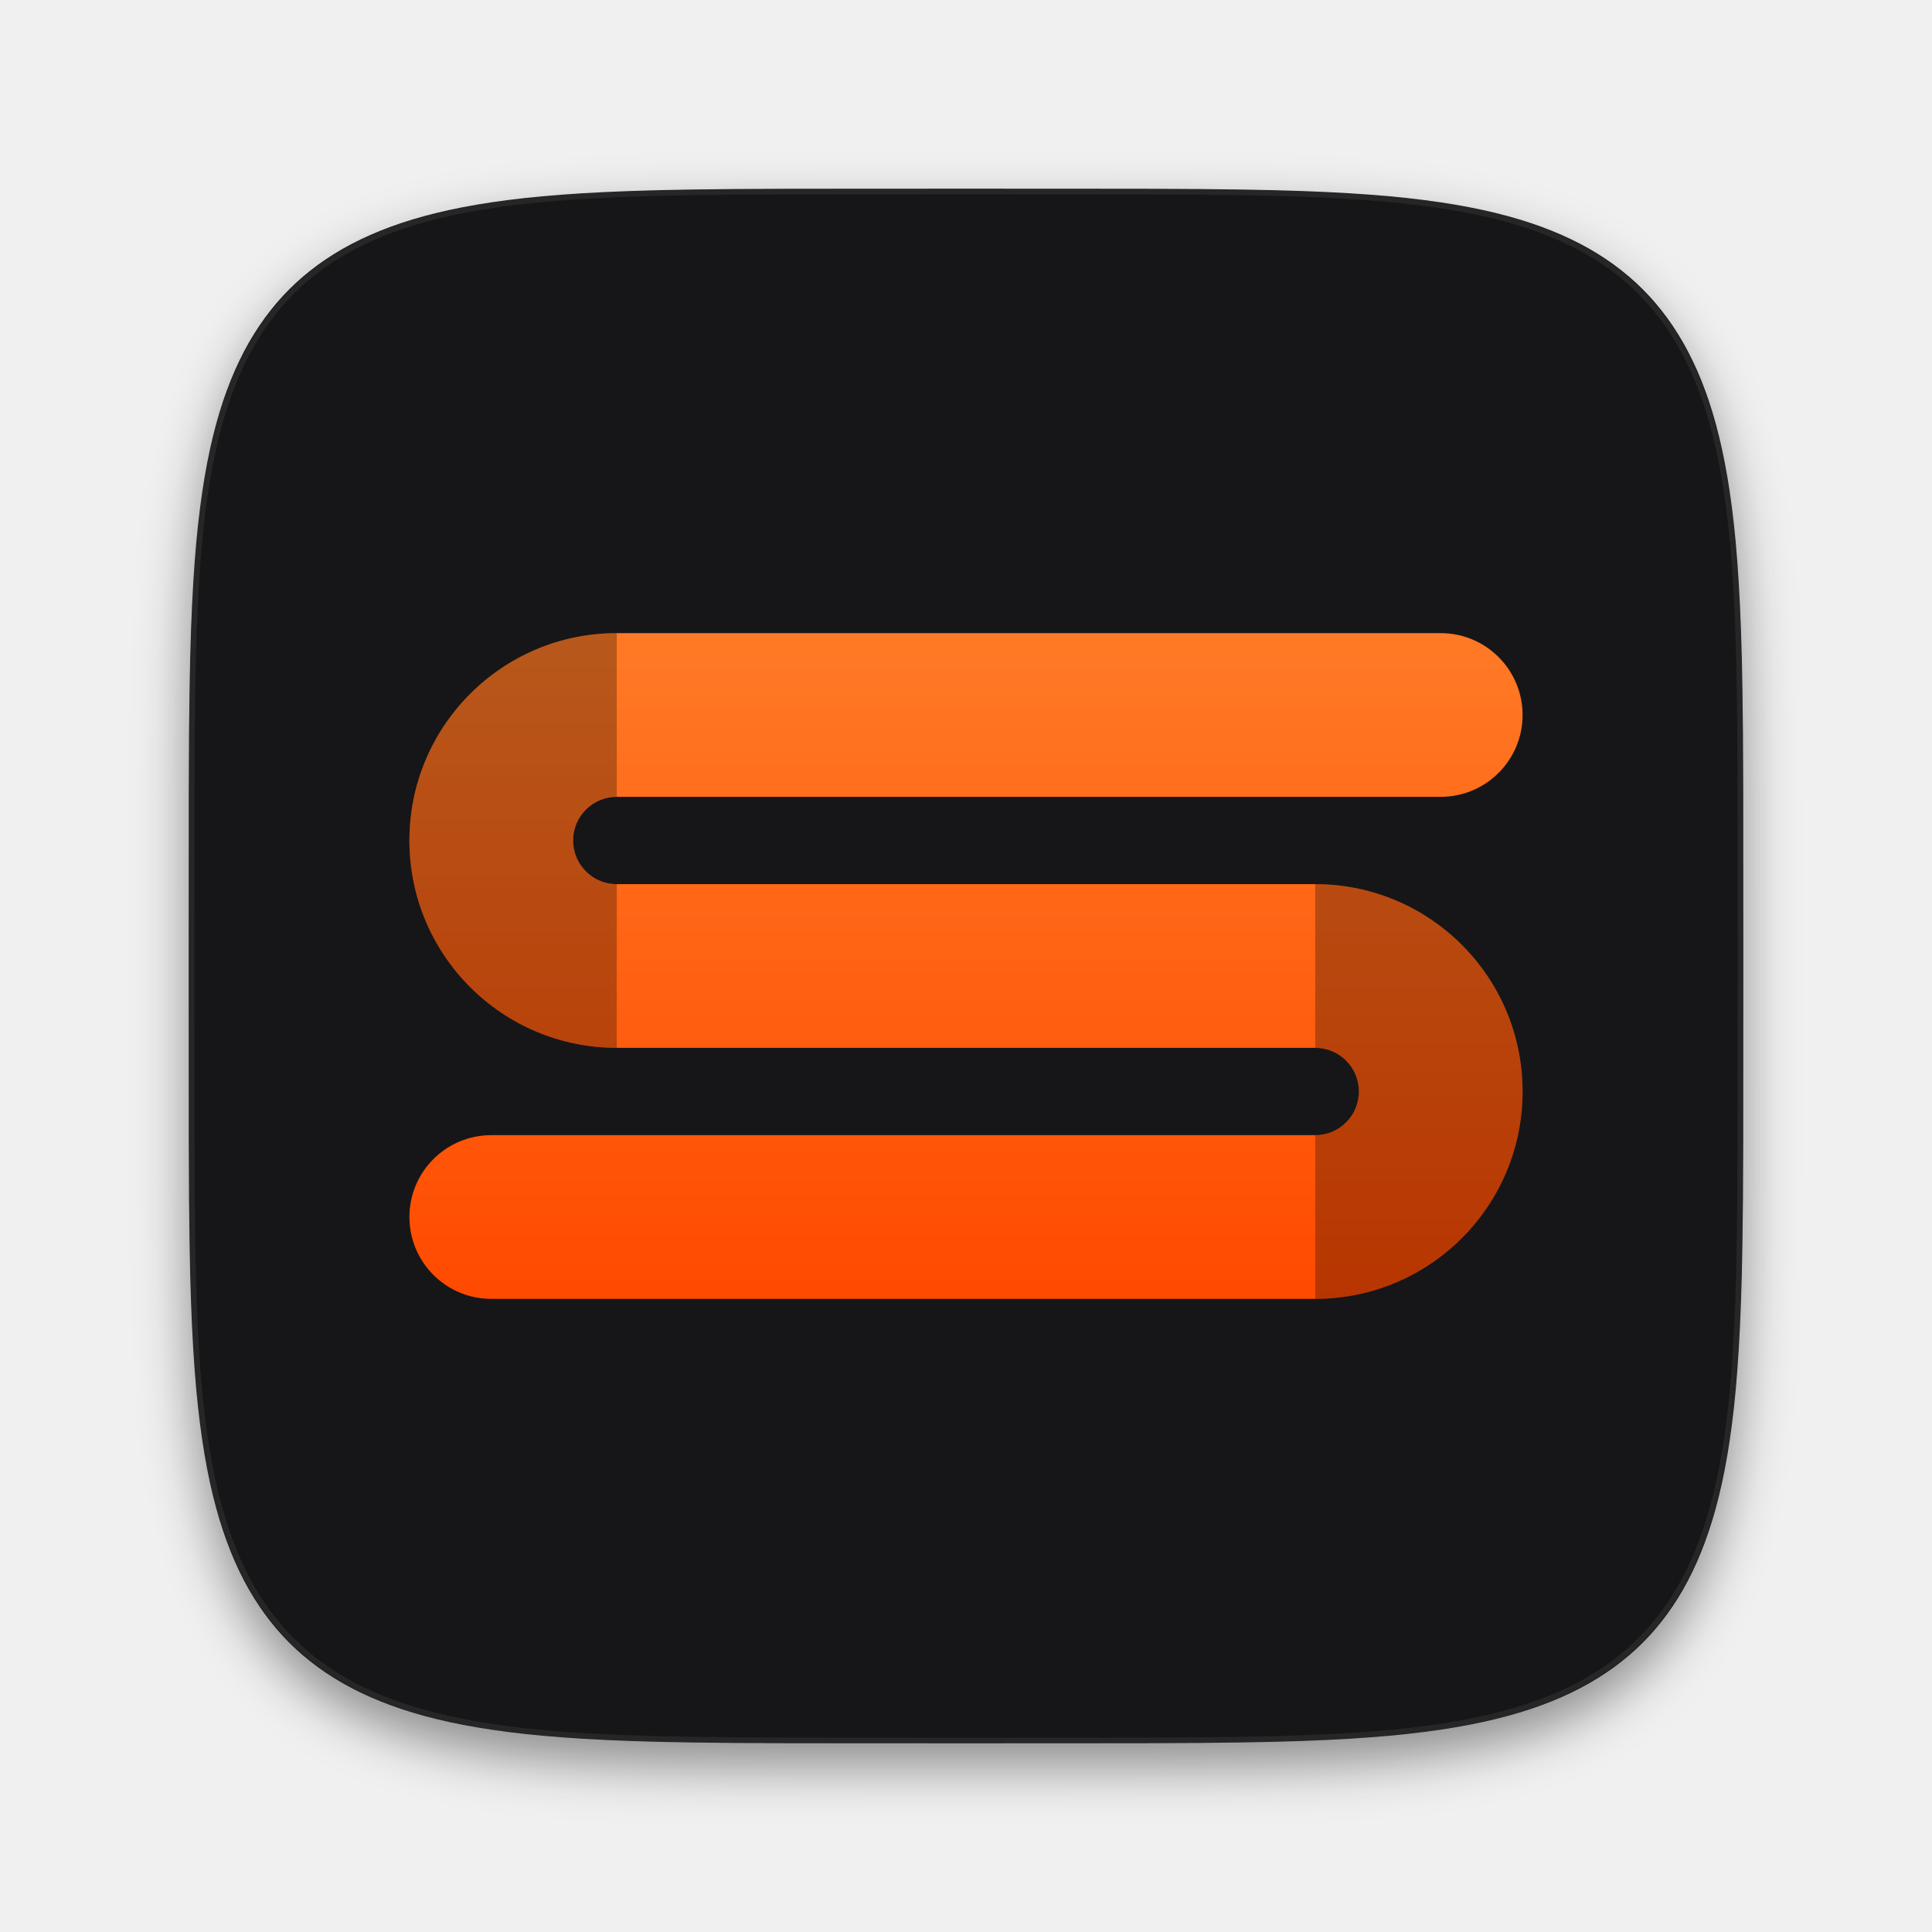
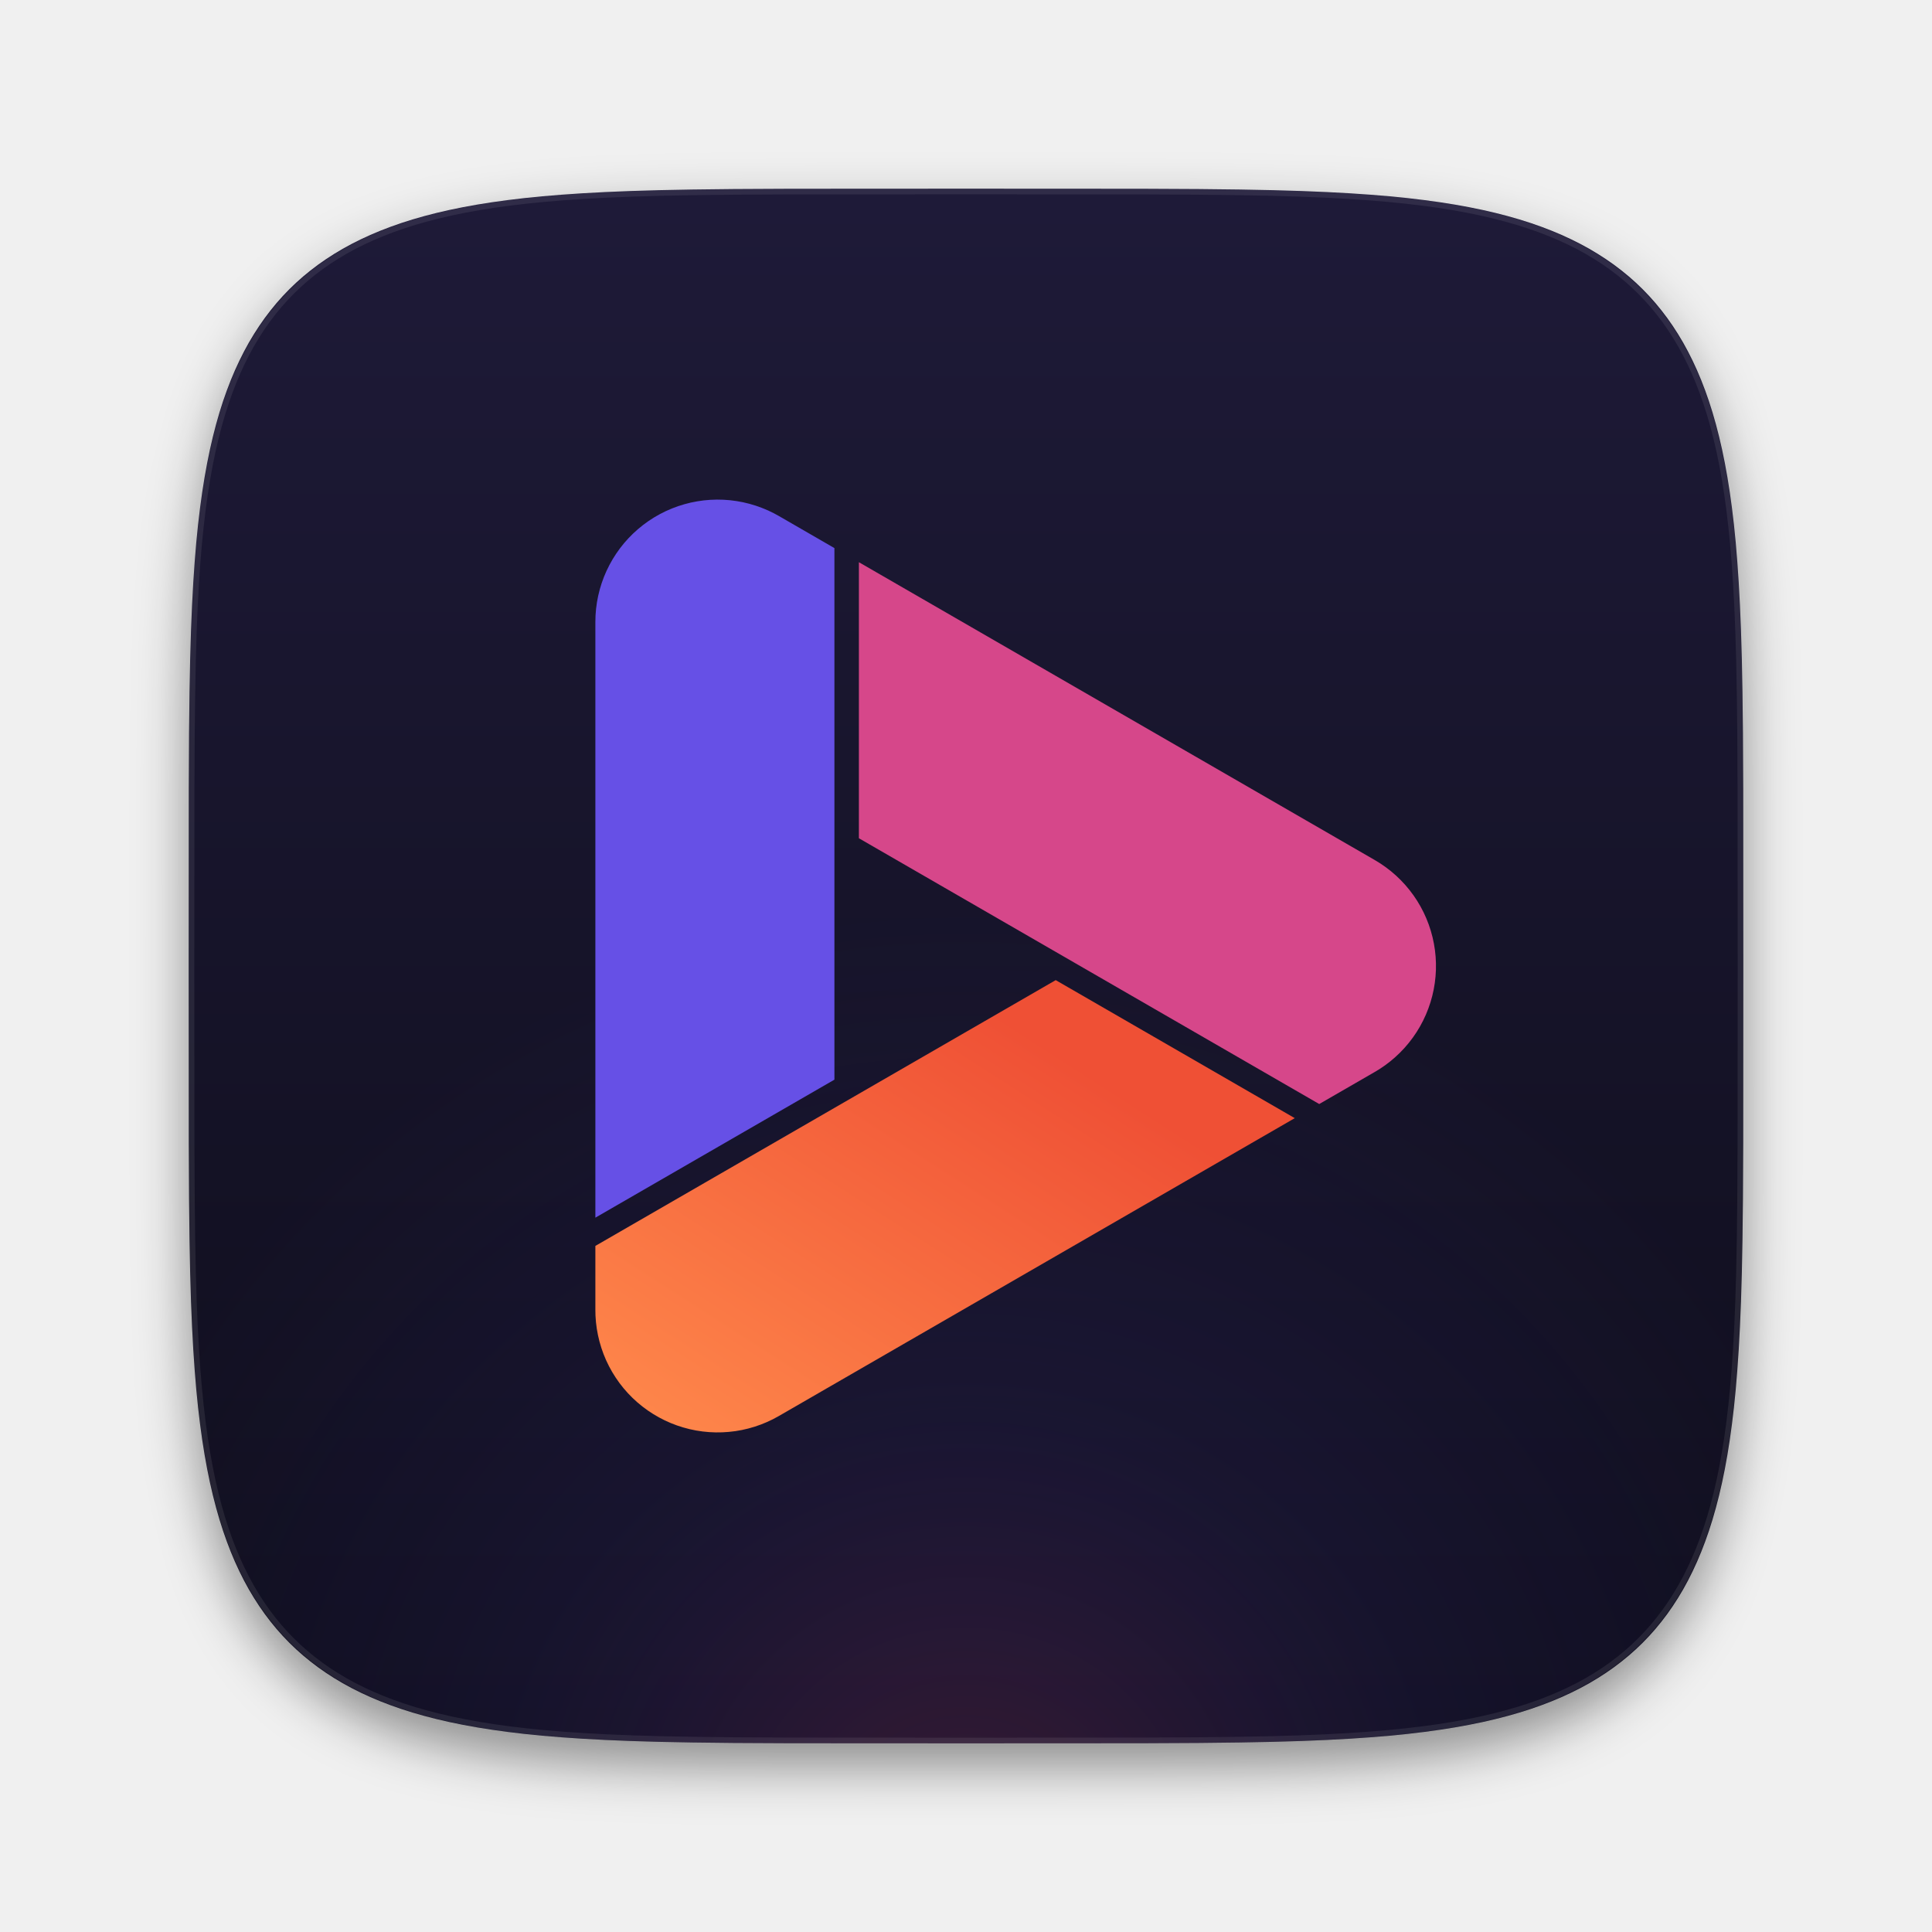
<svg xmlns="http://www.w3.org/2000/svg" viewBox="0 0 1024 1024" width="1024" height="1024">
  <defs>
-     <linearGradient id="ember" x1="0" y1="0" x2="0" y2="1">
-       <stop offset="0" stop-color="#FF7A26" />
-       <stop offset="1" stop-color="#FF4A00" />
+     <linearGradient id="njEmber" x1="0" y1="1" x2="1" y2="0">
+       <stop offset="0" stop-color="#FF8A4C" />
+       <stop offset="0.75" stop-color="#EF5035" />
    </linearGradient>
+     <linearGradient id="njTile" x1="0" y1="0" x2="0" y2="1">
+       <stop offset="0" stop-color="#1E1A38" />
+       <stop offset="1" stop-color="#0E0D1A" />
+     </linearGradient>
+     <radialGradient id="njGlow" cx="0.5" cy="1.08" r="0.62">
+       <stop offset="0" stop-color="#D6478A" stop-opacity="0.22" />
+       <stop offset="0.5" stop-color="#6650E6" stop-opacity="0.08" />
+       <stop offset="1" stop-color="#6650E6" stop-opacity="0" />
+     </radialGradient>
    <filter id="tileShadow" x="-10%" y="-10%" width="120%" height="125%">
      <feGaussianBlur stdDeviation="14" />
    </filter>
  </defs>
  <path transform="translate(0 12)" d="M924.00 512.00L923.95 605.51L923.80 635.37L923.55 657.07L923.21 674.71L922.76 689.84L922.21 703.21L921.56 715.26L920.81 726.28L919.97 736.47L919.02 745.95L917.96 754.84L916.81 763.20L915.55 771.12L914.19 778.62L912.73 785.76L911.16 792.56L909.48 799.07L907.70 805.29L905.81 811.25L903.80 816.97L901.69 822.46L899.47 827.73L897.13 832.80L894.68 837.68L892.11 842.38L889.42 846.89L886.61 851.24L883.68 855.43L880.62 859.46L877.44 863.34L874.12 867.08L870.67 870.67L867.08 874.12L863.34 877.44L859.46 880.62L855.43 883.68L851.24 886.61L846.89 889.42L842.38 892.11L837.68 894.68L832.80 897.13L827.73 899.47L822.46 901.69L816.97 903.80L811.25 905.81L805.29 907.70L799.07 909.48L792.56 911.16L785.76 912.73L778.62 914.19L771.12 915.55L763.20 916.81L754.84 917.96L745.95 919.02L736.47 919.97L726.28 920.81L715.26 921.56L703.21 922.21L689.84 922.76L674.71 923.21L657.07 923.55L635.37 923.80L605.51 923.95L512.00 924.00L418.49 923.95L388.63 923.80L366.93 923.55L349.29 923.21L334.16 922.76L320.79 922.21L308.74 921.56L297.72 920.81L287.53 919.97L278.05 919.02L269.16 917.96L260.80 916.81L252.88 915.55L245.38 914.19L238.24 912.73L231.44 911.16L224.93 909.48L218.71 907.70L212.75 905.81L207.03 903.80L201.54 901.69L196.27 899.47L191.20 897.13L186.32 894.68L181.62 892.11L177.11 889.42L172.76 886.61L168.57 883.68L164.54 880.62L160.66 877.44L156.92 874.12L153.33 870.67L149.88 867.08L146.56 863.34L143.38 859.46L140.32 855.43L137.39 851.24L134.58 846.89L131.89 842.38L129.32 837.68L126.87 832.80L124.53 827.73L122.31 822.46L120.20 816.97L118.19 811.25L116.30 805.29L114.52 799.07L112.84 792.56L111.27 785.76L109.81 778.62L108.45 771.12L107.19 763.20L106.04 754.84L104.98 745.95L104.03 736.47L103.19 726.28L102.44 715.26L101.79 703.21L101.24 689.84L100.79 674.71L100.45 657.07L100.20 635.37L100.05 605.51L100.00 512.00L100.05 418.49L100.20 388.63L100.45 366.93L100.79 349.29L101.24 334.16L101.79 320.79L102.44 308.74L103.19 297.72L104.03 287.53L104.98 278.05L106.04 269.16L107.19 260.80L108.45 252.88L109.81 245.38L111.27 238.24L112.84 231.44L114.52 224.93L116.30 218.71L118.19 212.75L120.20 207.03L122.31 201.54L124.53 196.27L126.87 191.20L129.32 186.32L131.89 181.62L134.58 177.11L137.39 172.76L140.32 168.57L143.38 164.54L146.56 160.66L149.88 156.92L153.33 153.33L156.92 149.88L160.66 146.56L164.54 143.38L168.57 140.32L172.76 137.39L177.11 134.58L181.62 131.89L186.32 129.32L191.20 126.87L196.27 124.53L201.54 122.31L207.03 120.20L212.75 118.19L218.71 116.30L224.93 114.52L231.44 112.84L238.24 111.27L245.38 109.81L252.88 108.45L260.80 107.19L269.16 106.04L278.05 104.98L287.53 104.03L297.72 103.19L308.74 102.44L320.79 101.79L334.16 101.24L349.29 100.79L366.93 100.45L388.63 100.20L418.49 100.05L512.00 100.00L605.51 100.05L635.37 100.20L657.07 100.45L674.71 100.79L689.84 101.24L703.21 101.79L715.26 102.44L726.28 103.19L736.47 104.03L745.95 104.98L754.84 106.04L763.20 107.19L771.12 108.45L778.62 109.81L785.76 111.27L792.56 112.84L799.07 114.52L805.29 116.30L811.25 118.19L816.97 120.20L822.46 122.31L827.73 124.53L832.80 126.87L837.68 129.32L842.38 131.89L846.89 134.58L851.24 137.39L855.43 140.32L859.46 143.38L863.34 146.56L867.08 149.88L870.67 153.33L874.12 156.92L877.44 160.66L880.62 164.54L883.68 168.57L886.61 172.76L889.42 177.11L892.11 181.62L894.68 186.32L897.13 191.20L899.47 196.27L901.69 201.54L903.80 207.03L905.81 212.75L907.70 218.71L909.48 224.93L911.16 231.44L912.73 238.24L914.19 245.38L915.55 252.88L916.81 260.80L917.96 269.16L919.02 278.05L919.97 287.53L920.81 297.72L921.56 308.74L922.21 320.79L922.76 334.16L923.21 349.29L923.55 366.93L923.80 388.63L923.95 418.49Z" fill="#000" fill-opacity="0.42" filter="url(#tileShadow)" />
-   <path d="M924.00 512.00L923.95 605.51L923.80 635.37L923.55 657.07L923.21 674.71L922.76 689.84L922.21 703.21L921.56 715.26L920.81 726.28L919.97 736.47L919.02 745.95L917.96 754.84L916.81 763.20L915.55 771.12L914.19 778.62L912.73 785.76L911.16 792.56L909.48 799.07L907.70 805.29L905.81 811.25L903.80 816.97L901.69 822.46L899.47 827.73L897.13 832.80L894.68 837.68L892.11 842.38L889.42 846.89L886.61 851.24L883.68 855.43L880.62 859.46L877.44 863.34L874.12 867.08L870.67 870.67L867.08 874.12L863.34 877.44L859.46 880.62L855.43 883.68L851.24 886.61L846.89 889.42L842.38 892.11L837.68 894.68L832.80 897.13L827.73 899.47L822.46 901.69L816.97 903.80L811.25 905.81L805.29 907.70L799.07 909.48L792.56 911.16L785.76 912.73L778.62 914.19L771.12 915.55L763.20 916.81L754.84 917.96L745.95 919.02L736.47 919.97L726.28 920.81L715.26 921.56L703.21 922.21L689.84 922.76L674.71 923.21L657.07 923.55L635.37 923.80L605.51 923.95L512.00 924.00L418.49 923.95L388.63 923.80L366.93 923.55L349.29 923.21L334.16 922.76L320.79 922.21L308.74 921.56L297.72 920.81L287.53 919.97L278.05 919.02L269.16 917.96L260.80 916.81L252.88 915.55L245.38 914.19L238.24 912.73L231.44 911.16L224.93 909.48L218.71 907.70L212.75 905.81L207.03 903.80L201.54 901.69L196.27 899.47L191.20 897.13L186.32 894.68L181.62 892.11L177.11 889.42L172.76 886.61L168.57 883.68L164.54 880.62L160.66 877.44L156.92 874.12L153.33 870.67L149.88 867.08L146.56 863.34L143.38 859.46L140.32 855.43L137.39 851.24L134.58 846.89L131.89 842.38L129.32 837.68L126.87 832.80L124.53 827.73L122.31 822.46L120.20 816.97L118.19 811.25L116.30 805.29L114.52 799.07L112.84 792.56L111.27 785.76L109.81 778.62L108.45 771.12L107.19 763.20L106.04 754.84L104.98 745.95L104.03 736.47L103.19 726.28L102.44 715.26L101.79 703.21L101.24 689.84L100.79 674.71L100.45 657.07L100.20 635.37L100.05 605.51L100.00 512.00L100.05 418.49L100.20 388.63L100.45 366.93L100.79 349.29L101.24 334.16L101.79 320.79L102.44 308.74L103.19 297.72L104.03 287.53L104.98 278.05L106.04 269.16L107.19 260.80L108.45 252.88L109.81 245.38L111.27 238.24L112.84 231.44L114.52 224.93L116.30 218.71L118.19 212.75L120.20 207.03L122.31 201.54L124.53 196.27L126.87 191.20L129.32 186.32L131.89 181.62L134.58 177.11L137.39 172.76L140.32 168.57L143.38 164.54L146.56 160.66L149.88 156.92L153.33 153.33L156.92 149.88L160.66 146.56L164.54 143.38L168.57 140.32L172.76 137.39L177.11 134.58L181.62 131.89L186.32 129.32L191.20 126.87L196.27 124.53L201.54 122.31L207.03 120.20L212.75 118.19L218.71 116.30L224.93 114.52L231.44 112.84L238.24 111.27L245.38 109.81L252.88 108.45L260.80 107.19L269.16 106.04L278.05 104.98L287.53 104.03L297.72 103.19L308.74 102.44L320.79 101.79L334.16 101.24L349.29 100.79L366.93 100.45L388.63 100.20L418.49 100.05L512.00 100.00L605.51 100.05L635.37 100.20L657.07 100.45L674.71 100.79L689.84 101.24L703.21 101.79L715.26 102.44L726.28 103.19L736.47 104.03L745.95 104.98L754.84 106.04L763.20 107.19L771.12 108.45L778.62 109.81L785.76 111.27L792.56 112.84L799.07 114.52L805.29 116.30L811.25 118.19L816.97 120.20L822.46 122.31L827.73 124.53L832.80 126.87L837.68 129.32L842.38 131.89L846.89 134.58L851.24 137.39L855.43 140.32L859.46 143.38L863.34 146.56L867.08 149.88L870.67 153.33L874.12 156.92L877.44 160.66L880.62 164.54L883.68 168.57L886.61 172.76L889.42 177.11L892.11 181.62L894.68 186.32L897.13 191.20L899.47 196.27L901.69 201.54L903.80 207.03L905.81 212.75L907.70 218.71L909.48 224.93L911.16 231.44L912.73 238.24L914.19 245.38L915.55 252.88L916.81 260.80L917.96 269.16L919.02 278.05L919.97 287.53L920.81 297.72L921.56 308.74L922.21 320.79L922.76 334.16L923.21 349.29L923.55 366.93L923.80 388.63L923.95 418.49Z" fill="#161618" />
-   <path d="M922.50 512.00L922.45 605.17L922.30 634.92L922.05 656.54L921.71 674.12L921.26 689.19L920.72 702.51L920.07 714.52L919.33 725.50L918.48 735.65L917.53 745.10L916.49 753.95L915.34 762.29L914.08 770.17L912.73 777.65L911.27 784.76L909.70 791.54L908.03 798.02L906.26 804.22L904.37 810.16L902.38 815.86L900.27 821.33L898.06 826.58L895.73 831.63L893.29 836.50L890.73 841.17L888.05 845.68L885.25 850.01L882.33 854.18L879.28 858.20L876.11 862.06L872.80 865.78L869.36 869.36L865.78 872.80L862.06 876.11L858.20 879.28L854.18 882.33L850.01 885.25L845.68 888.05L841.17 890.73L836.50 893.29L831.63 895.73L826.58 898.06L821.33 900.27L815.86 902.38L810.16 904.37L804.22 906.26L798.02 908.03L791.54 909.70L784.76 911.27L777.65 912.73L770.17 914.08L762.29 915.34L753.95 916.49L745.10 917.53L735.65 918.48L725.50 919.33L714.52 920.07L702.51 920.72L689.19 921.26L674.12 921.71L656.54 922.05L634.92 922.30L605.17 922.45L512.00 922.50L418.83 922.45L389.08 922.30L367.46 922.05L349.88 921.71L334.81 921.26L321.49 920.72L309.48 920.07L298.50 919.33L288.35 918.48L278.90 917.53L270.05 916.49L261.71 915.34L253.83 914.08L246.35 912.73L239.24 911.27L232.46 909.70L225.98 908.03L219.78 906.26L213.84 904.37L208.14 902.38L202.67 900.27L197.42 898.06L192.37 895.73L187.50 893.29L182.83 890.73L178.32 888.05L173.99 885.25L169.82 882.33L165.80 879.28L161.94 876.11L158.22 872.80L154.64 869.36L151.20 865.78L147.89 862.06L144.72 858.20L141.67 854.18L138.75 850.01L135.95 845.68L133.27 841.17L130.71 836.50L128.27 831.63L125.94 826.58L123.73 821.33L121.62 815.86L119.63 810.16L117.74 804.22L115.97 798.02L114.30 791.54L112.73 784.76L111.27 777.65L109.92 770.17L108.66 762.29L107.51 753.95L106.47 745.10L105.52 735.65L104.67 725.50L103.93 714.52L103.28 702.51L102.74 689.19L102.29 674.12L101.95 656.54L101.70 634.92L101.55 605.17L101.50 512.00L101.55 418.83L101.70 389.08L101.95 367.46L102.29 349.88L102.74 334.81L103.28 321.49L103.93 309.48L104.67 298.50L105.52 288.35L106.47 278.90L107.51 270.05L108.66 261.71L109.92 253.83L111.27 246.35L112.73 239.24L114.30 232.46L115.97 225.98L117.74 219.78L119.63 213.84L121.62 208.14L123.73 202.67L125.94 197.42L128.27 192.37L130.71 187.50L133.27 182.83L135.95 178.32L138.75 173.99L141.67 169.82L144.72 165.80L147.89 161.94L151.20 158.22L154.64 154.64L158.22 151.20L161.94 147.89L165.80 144.72L169.82 141.67L173.99 138.75L178.32 135.95L182.83 133.27L187.50 130.71L192.37 128.27L197.42 125.94L202.67 123.73L208.14 121.62L213.84 119.63L219.78 117.74L225.98 115.97L232.46 114.30L239.24 112.73L246.35 111.27L253.83 109.92L261.71 108.66L270.05 107.51L278.90 106.47L288.35 105.52L298.50 104.67L309.48 103.93L321.49 103.28L334.81 102.74L349.88 102.29L367.46 101.95L389.08 101.70L418.83 101.55L512.00 101.50L605.17 101.55L634.92 101.70L656.54 101.95L674.12 102.29L689.19 102.74L702.51 103.28L714.52 103.93L725.50 104.67L735.65 105.52L745.10 106.47L753.95 107.51L762.29 108.66L770.17 109.92L777.65 111.27L784.76 112.73L791.54 114.30L798.02 115.97L804.22 117.74L810.16 119.63L815.86 121.62L821.33 123.73L826.58 125.94L831.63 128.27L836.50 130.71L841.17 133.27L845.68 135.95L850.01 138.75L854.18 141.67L858.20 144.72L862.06 147.89L865.78 151.20L869.36 154.64L872.80 158.22L876.11 161.94L879.28 165.80L882.33 169.82L885.25 173.99L888.05 178.32L890.73 182.83L893.29 187.50L895.73 192.37L898.06 197.42L900.27 202.67L902.38 208.14L904.37 213.84L906.26 219.78L908.03 225.98L909.70 232.46L911.27 239.24L912.73 246.35L914.08 253.83L915.34 261.71L916.49 270.05L917.53 278.90L918.48 288.35L919.33 298.50L920.07 309.48L920.72 321.49L921.26 334.81L921.71 349.88L922.05 367.46L922.30 389.08L922.45 418.83Z" fill="none" stroke="#fff" stroke-opacity="0.07" stroke-width="3" />
-   <path fill="url(#ember)" d="M763.618 335.578L326.902 335.578A109.902 109.902 0 0 0 326.902 555.382L697.098 555.382A23.137 23.137 0 0 1 697.098 601.657L260.382 601.657A43.382 43.382 0 0 0 260.382 688.422L697.098 688.422A109.902 109.902 0 0 0 697.098 468.618L326.902 468.618A23.137 23.137 0 0 1 326.902 422.343L763.618 422.343A43.382 43.382 0 0 0 763.618 335.578Z" />
-   <path fill="#000" fill-opacity="0.28" d="M326.902 335.578A109.902 109.902 0 0 0 326.902 555.382V468.618A23.137 23.137 0 0 1 326.902 422.343ZM697.098 468.618A109.902 109.902 0 0 1 697.098 688.422V601.657A23.137 23.137 0 0 0 697.098 555.382Z" />
+   <path d="M924.00 512.00L923.95 605.51L923.80 635.37L923.55 657.07L923.21 674.71L922.76 689.84L922.21 703.21L921.56 715.26L920.81 726.28L919.97 736.47L919.02 745.95L917.96 754.84L916.81 763.20L915.55 771.12L914.19 778.62L912.73 785.76L911.16 792.56L909.48 799.07L907.70 805.29L905.81 811.25L903.80 816.97L901.69 822.46L899.47 827.73L897.13 832.80L894.68 837.68L892.11 842.38L889.42 846.89L886.61 851.24L883.68 855.43L880.62 859.46L877.44 863.34L874.12 867.08L870.67 870.67L867.08 874.12L863.34 877.44L859.46 880.62L855.43 883.68L851.24 886.61L846.89 889.42L842.38 892.11L837.68 894.68L832.80 897.13L827.73 899.47L822.46 901.69L816.97 903.80L811.25 905.81L805.29 907.70L799.07 909.48L792.56 911.16L785.76 912.73L778.62 914.19L771.12 915.55L763.20 916.81L754.84 917.96L745.95 919.02L736.47 919.97L726.28 920.81L715.26 921.56L703.21 922.21L689.84 922.76L674.71 923.21L657.07 923.55L635.37 923.80L605.51 923.95L512.00 924.00L418.49 923.95L388.63 923.80L366.93 923.55L349.29 923.21L334.16 922.76L320.79 922.21L308.74 921.56L297.72 920.81L287.53 919.97L278.05 919.02L269.16 917.96L260.80 916.81L252.88 915.55L245.38 914.19L238.24 912.73L231.44 911.16L224.93 909.48L218.71 907.70L212.75 905.81L207.03 903.80L201.54 901.69L196.27 899.47L191.20 897.13L186.32 894.68L181.62 892.11L177.11 889.42L172.76 886.61L168.57 883.68L164.54 880.62L160.66 877.44L156.92 874.12L153.33 870.67L149.88 867.08L146.56 863.34L143.38 859.46L140.32 855.43L137.39 851.24L134.58 846.89L131.89 842.38L129.32 837.68L126.87 832.80L124.53 827.73L122.31 822.46L120.20 816.97L118.19 811.25L116.30 805.29L114.52 799.07L112.84 792.56L111.27 785.76L109.81 778.62L108.45 771.12L107.19 763.20L106.04 754.84L104.98 745.95L104.03 736.47L103.19 726.28L102.44 715.26L101.79 703.21L101.24 689.84L100.79 674.71L100.45 657.07L100.20 635.37L100.05 605.51L100.00 512.00L100.05 418.49L100.20 388.63L100.45 366.93L100.79 349.29L101.24 334.16L101.79 320.79L102.44 308.74L103.19 297.72L104.03 287.53L104.98 278.05L106.04 269.16L107.19 260.80L108.45 252.88L109.81 245.38L111.27 238.24L112.84 231.44L114.52 224.93L116.30 218.71L118.19 212.75L120.20 207.03L122.31 201.54L124.53 196.27L126.87 191.20L129.32 186.32L131.89 181.62L134.58 177.11L137.39 172.76L140.32 168.57L143.38 164.54L146.56 160.66L149.88 156.92L153.33 153.33L156.92 149.88L160.66 146.56L164.54 143.38L168.57 140.32L172.76 137.39L177.11 134.58L181.62 131.89L186.32 129.32L191.20 126.87L196.27 124.53L201.54 122.31L207.03 120.20L212.75 118.19L218.71 116.30L224.93 114.52L231.44 112.84L238.24 111.27L245.38 109.81L252.88 108.45L260.80 107.19L269.16 106.04L278.05 104.98L287.53 104.03L297.72 103.19L308.74 102.44L320.79 101.79L334.16 101.24L349.29 100.79L366.93 100.45L388.63 100.20L418.49 100.05L512.00 100.00L605.51 100.05L635.37 100.20L657.07 100.45L674.71 100.79L689.84 101.24L703.21 101.79L715.26 102.44L726.28 103.19L736.47 104.03L745.95 104.98L754.84 106.04L763.20 107.19L771.12 108.45L778.62 109.81L785.76 111.27L792.56 112.84L799.07 114.52L805.29 116.30L811.25 118.19L816.97 120.20L822.46 122.31L827.73 124.53L832.80 126.87L837.68 129.32L842.38 131.89L846.89 134.58L851.24 137.39L855.43 140.32L859.46 143.38L863.34 146.56L867.08 149.88L870.67 153.33L874.12 156.92L877.44 160.66L880.62 164.54L883.68 168.57L886.61 172.76L889.42 177.11L892.11 181.62L894.68 186.32L897.13 191.20L899.47 196.27L901.69 201.54L903.80 207.03L905.81 212.75L907.70 218.71L909.48 224.93L911.16 231.44L912.73 238.24L914.19 245.38L915.55 252.88L916.81 260.80L917.96 269.16L919.02 278.05L919.97 287.53L920.81 297.72L921.56 308.74L922.21 320.79L922.76 334.16L923.21 349.29L923.55 366.93L923.80 388.63L923.95 418.49Z" fill="url(#njTile)" />
+   <path d="M924.00 512.00L923.95 605.51L923.80 635.37L923.55 657.07L923.21 674.71L922.76 689.84L922.21 703.21L921.56 715.26L920.81 726.28L919.97 736.47L919.02 745.95L917.96 754.84L916.81 763.20L915.55 771.12L914.19 778.62L912.73 785.76L911.16 792.56L909.48 799.07L907.70 805.29L905.81 811.25L903.80 816.97L901.69 822.46L899.47 827.73L897.13 832.80L894.68 837.68L892.11 842.38L889.42 846.89L886.61 851.24L883.68 855.43L880.62 859.46L877.44 863.34L874.12 867.08L870.67 870.67L867.08 874.12L863.34 877.44L859.46 880.62L855.43 883.68L851.24 886.61L846.89 889.42L842.38 892.11L837.68 894.68L832.80 897.13L827.73 899.47L822.46 901.69L816.97 903.80L811.25 905.81L805.29 907.70L799.07 909.48L792.56 911.16L785.76 912.73L778.62 914.19L771.12 915.55L763.20 916.81L754.84 917.96L745.95 919.02L736.47 919.97L726.28 920.81L715.26 921.56L703.21 922.21L689.84 922.76L674.71 923.21L657.07 923.55L635.37 923.80L605.51 923.95L512.00 924.00L418.49 923.95L388.63 923.80L366.93 923.55L349.29 923.21L334.16 922.76L320.79 922.21L308.74 921.56L297.72 920.81L287.53 919.97L278.05 919.02L269.16 917.96L260.80 916.81L252.88 915.55L245.38 914.19L238.24 912.73L231.44 911.16L224.93 909.48L218.71 907.70L212.75 905.81L207.03 903.80L201.54 901.69L196.27 899.47L191.20 897.13L186.32 894.68L181.62 892.11L177.11 889.42L172.76 886.61L168.57 883.68L164.54 880.62L160.66 877.44L156.92 874.12L153.33 870.67L149.88 867.08L146.56 863.34L143.38 859.46L140.32 855.43L137.39 851.24L134.58 846.89L131.89 842.38L129.32 837.68L126.87 832.80L124.53 827.73L122.31 822.46L120.20 816.97L118.19 811.25L116.30 805.29L114.52 799.07L112.84 792.56L111.27 785.76L109.81 778.62L108.45 771.12L107.19 763.20L106.04 754.84L104.98 745.95L104.03 736.47L103.19 726.28L102.44 715.26L101.79 703.21L101.24 689.84L100.79 674.71L100.45 657.07L100.20 635.37L100.05 605.51L100.00 512.00L100.05 418.49L100.20 388.63L100.45 366.93L100.79 349.29L101.24 334.16L101.79 320.79L102.44 308.74L103.19 297.72L104.03 287.53L104.98 278.05L106.04 269.16L107.19 260.80L108.45 252.88L109.81 245.38L111.27 238.24L112.84 231.44L114.52 224.93L116.30 218.71L118.19 212.75L120.20 207.03L122.31 201.54L124.53 196.27L126.87 191.20L129.32 186.32L131.89 181.62L134.58 177.11L137.39 172.76L140.32 168.57L143.38 164.54L146.56 160.66L149.88 156.92L153.33 153.33L156.92 149.88L160.66 146.56L164.54 143.38L168.57 140.32L172.76 137.39L177.11 134.58L181.62 131.89L186.32 129.32L191.20 126.87L196.27 124.53L201.54 122.31L207.03 120.20L212.75 118.19L218.71 116.30L224.93 114.52L231.44 112.84L238.24 111.27L245.38 109.81L252.88 108.45L260.80 107.19L269.16 106.04L278.05 104.98L287.53 104.03L297.72 103.19L308.74 102.44L320.79 101.79L334.16 101.24L349.29 100.79L366.93 100.45L388.63 100.20L418.49 100.05L512.00 100.00L605.51 100.05L635.37 100.20L657.07 100.45L674.71 100.79L689.84 101.24L703.21 101.79L715.26 102.44L726.28 103.19L736.47 104.03L745.95 104.98L754.84 106.04L763.20 107.19L771.12 108.45L778.62 109.81L785.76 111.27L792.56 112.84L799.07 114.52L805.29 116.30L811.25 118.19L816.97 120.20L822.46 122.31L827.73 124.53L832.80 126.87L837.68 129.32L842.38 131.89L846.89 134.58L851.24 137.39L855.43 140.32L859.46 143.38L863.34 146.56L867.08 149.88L870.67 153.33L874.12 156.92L877.44 160.66L880.62 164.54L883.68 168.57L886.61 172.76L889.42 177.11L892.11 181.62L894.68 186.32L897.13 191.20L899.47 196.27L901.69 201.54L903.80 207.03L905.81 212.75L907.70 218.71L909.48 224.93L911.16 231.44L912.73 238.24L914.19 245.38L915.55 252.88L916.81 260.80L917.96 269.16L919.02 278.05L919.97 287.53L920.81 297.72L921.56 308.74L922.21 320.79L922.76 334.16L923.21 349.29L923.55 366.93L923.80 388.63L923.95 418.49Z" fill="url(#njGlow)" />
+   <path d="M922.50 512.00L922.45 605.17L922.30 634.92L922.05 656.54L921.71 674.12L921.26 689.19L920.72 702.51L920.07 714.52L919.33 725.50L918.48 735.65L917.53 745.10L916.49 753.95L915.34 762.29L914.08 770.17L912.73 777.65L911.27 784.76L909.70 791.54L908.03 798.02L906.26 804.22L904.37 810.16L902.38 815.86L900.27 821.33L898.06 826.58L895.73 831.63L893.29 836.50L890.73 841.17L888.05 845.68L885.25 850.01L882.33 854.18L879.28 858.20L876.11 862.06L872.80 865.78L869.36 869.36L865.78 872.80L862.06 876.11L858.20 879.28L854.18 882.33L850.01 885.25L845.68 888.05L841.17 890.73L836.50 893.29L831.63 895.73L826.58 898.06L821.33 900.27L815.86 902.38L810.16 904.37L804.22 906.26L798.02 908.03L791.54 909.70L784.76 911.27L777.65 912.73L770.17 914.08L762.29 915.34L753.95 916.49L745.10 917.53L735.65 918.48L725.50 919.33L714.52 920.07L702.51 920.72L689.19 921.26L674.12 921.71L656.54 922.05L634.92 922.30L605.17 922.45L512.00 922.50L418.83 922.45L389.08 922.30L367.46 922.05L349.88 921.71L334.81 921.26L321.49 920.72L309.48 920.07L298.50 919.33L288.35 918.48L278.90 917.53L270.05 916.49L261.71 915.34L253.83 914.08L246.35 912.73L239.24 911.27L232.46 909.70L225.98 908.03L219.78 906.26L213.84 904.37L208.14 902.38L202.67 900.27L197.42 898.06L192.37 895.73L187.50 893.29L182.83 890.73L178.32 888.05L173.99 885.25L169.82 882.33L165.80 879.28L161.94 876.11L158.22 872.80L154.64 869.36L151.20 865.78L147.89 862.06L144.72 858.20L141.67 854.18L138.75 850.01L135.95 845.68L133.27 841.17L130.71 836.50L128.27 831.63L125.94 826.58L123.73 821.33L121.62 815.86L119.63 810.16L117.74 804.22L115.97 798.02L114.30 791.54L112.73 784.76L111.27 777.65L109.92 770.17L108.66 762.29L107.51 753.95L106.47 745.10L105.52 735.65L104.67 725.50L103.93 714.52L103.28 702.51L102.74 689.19L102.29 674.12L101.95 656.54L101.70 634.92L101.55 605.17L101.50 512.00L101.55 418.83L101.70 389.08L101.95 367.46L102.29 349.88L102.74 334.81L103.28 321.49L103.93 309.48L104.67 298.50L105.52 288.35L106.47 278.90L107.51 270.05L108.66 261.71L109.92 253.83L111.27 246.35L112.73 239.24L114.30 232.46L115.97 225.98L117.74 219.78L119.63 213.84L121.62 208.14L123.73 202.67L125.94 197.42L128.27 192.37L130.71 187.50L133.27 182.83L135.95 178.32L138.75 173.99L141.67 169.82L144.72 165.80L147.89 161.94L151.20 158.22L154.64 154.64L158.22 151.20L161.94 147.89L165.80 144.72L169.82 141.67L173.99 138.75L178.32 135.95L182.83 133.27L187.50 130.71L192.37 128.27L197.42 125.94L202.67 123.73L208.14 121.62L213.84 119.63L219.78 117.74L225.98 115.97L232.46 114.30L239.24 112.73L246.35 111.27L253.83 109.92L261.71 108.66L270.05 107.51L278.90 106.47L288.35 105.52L298.50 104.67L309.48 103.93L321.49 103.28L334.81 102.74L349.88 102.29L367.46 101.95L389.08 101.70L418.83 101.55L512.00 101.50L605.17 101.55L634.92 101.70L656.54 101.95L674.12 102.29L689.19 102.74L702.51 103.28L714.52 103.93L725.50 104.67L735.65 105.52L745.10 106.47L753.95 107.51L762.29 108.66L770.17 109.92L777.65 111.27L784.76 112.73L791.54 114.30L798.02 115.97L804.22 117.74L810.16 119.63L815.86 121.62L821.33 123.73L826.58 125.94L831.63 128.27L836.50 130.71L841.17 133.27L845.68 135.95L850.01 138.75L854.18 141.67L858.20 144.72L862.06 147.89L865.78 151.20L869.36 154.64L872.80 158.22L876.11 161.94L879.28 165.80L882.33 169.82L885.25 173.99L888.05 178.32L890.73 182.83L893.29 187.50L895.73 192.37L898.06 197.42L900.27 202.67L902.38 208.14L904.37 213.84L906.26 219.78L908.03 225.98L909.70 232.46L911.27 239.24L912.73 246.35L914.08 253.83L915.34 261.71L916.49 270.05L917.53 278.90L918.48 288.35L919.33 298.50L920.07 309.48L920.72 321.49L921.26 334.81L921.71 349.88L922.05 367.46L922.30 389.08L922.45 418.83Z" fill="none" stroke="#fff" stroke-opacity="0.08" stroke-width="3" />
+   <path fill="url(#njEmber)" d="M686.26 592.64L412.8 750.52L409.72 752.19L406.56 753.69L403.33 755.01L400.03 756.16L396.67 757.13L393.26 757.92L389.82 758.52L386.34 758.93L382.86 759.16L379.36 759.2L375.87 759.05L372.39 758.71L368.93 758.19L365.51 757.48L362.13 756.58L358.8 755.51L355.54 754.26L352.35 752.83L349.24 751.23L346.22 749.47L343.3 747.55L340.48 745.47L337.79 743.25L335.21 740.88L332.77 738.38L330.47 735.75L328.31 733L326.31 730.13L324.46 727.17L322.77 724.1L321.25 720.95L319.91 717.73L318.74 714.43L317.75 711.08L316.94 707.68L316.31 704.24L315.87 700.77L315.62 697.28L315.56 694.38L315.56 660.36L559.55 519.49Z" />
+   <path fill="#D6478A" d="M728.69 455.86L731.67 457.69L734.54 459.68L737.31 461.82L739.95 464.1L742.47 466.53L744.86 469.09L747.1 471.77L749.2 474.57L751.14 477.47L752.92 480.48L754.54 483.58L755.98 486.76L757.26 490.02L758.35 493.34L759.27 496.71L760 500.13L760.55 503.58L760.91 507.06L761.08 510.55L761.07 514.05L760.86 517.54L760.47 521.01L759.89 524.46L759.13 527.87L758.18 531.24L757.05 534.55L755.75 537.79L754.27 540.96L752.63 544.04L750.82 547.04L748.85 549.93L746.73 552.7L744.46 555.37L742.05 557.9L739.51 560.3L736.85 562.56L734.06 564.68L731.17 566.64L728.69 568.14L699.22 585.16L455.23 444.29L455.23 297.98Z" />
+   <path fill="#6650E6" d="M383.45 264.87L386.94 265.13L390.4 265.58L393.84 266.21L397.24 267.03L400.59 268.03L403.88 269.21L407.11 270.56L410.25 272.09L412.8 273.48L442.26 290.5L442.26 572.24L315.56 645.39L315.56 329.62L315.65 326.13L315.93 322.64L316.4 319.18L317.06 315.75L317.9 312.35L318.92 309.01L320.12 305.73L321.5 302.51L323.05 299.38L324.76 296.33L326.64 293.38L328.67 290.53L330.85 287.8L333.18 285.19L335.64 282.71L338.24 280.37L340.95 278.17L343.78 276.12L346.72 274.22L349.76 272.49L352.88 270.92L356.09 269.52L359.36 268.3L362.7 267.26L366.09 266.39L369.52 265.72L372.98 265.22L376.46 264.92L379.95 264.8Z" />
</svg>
